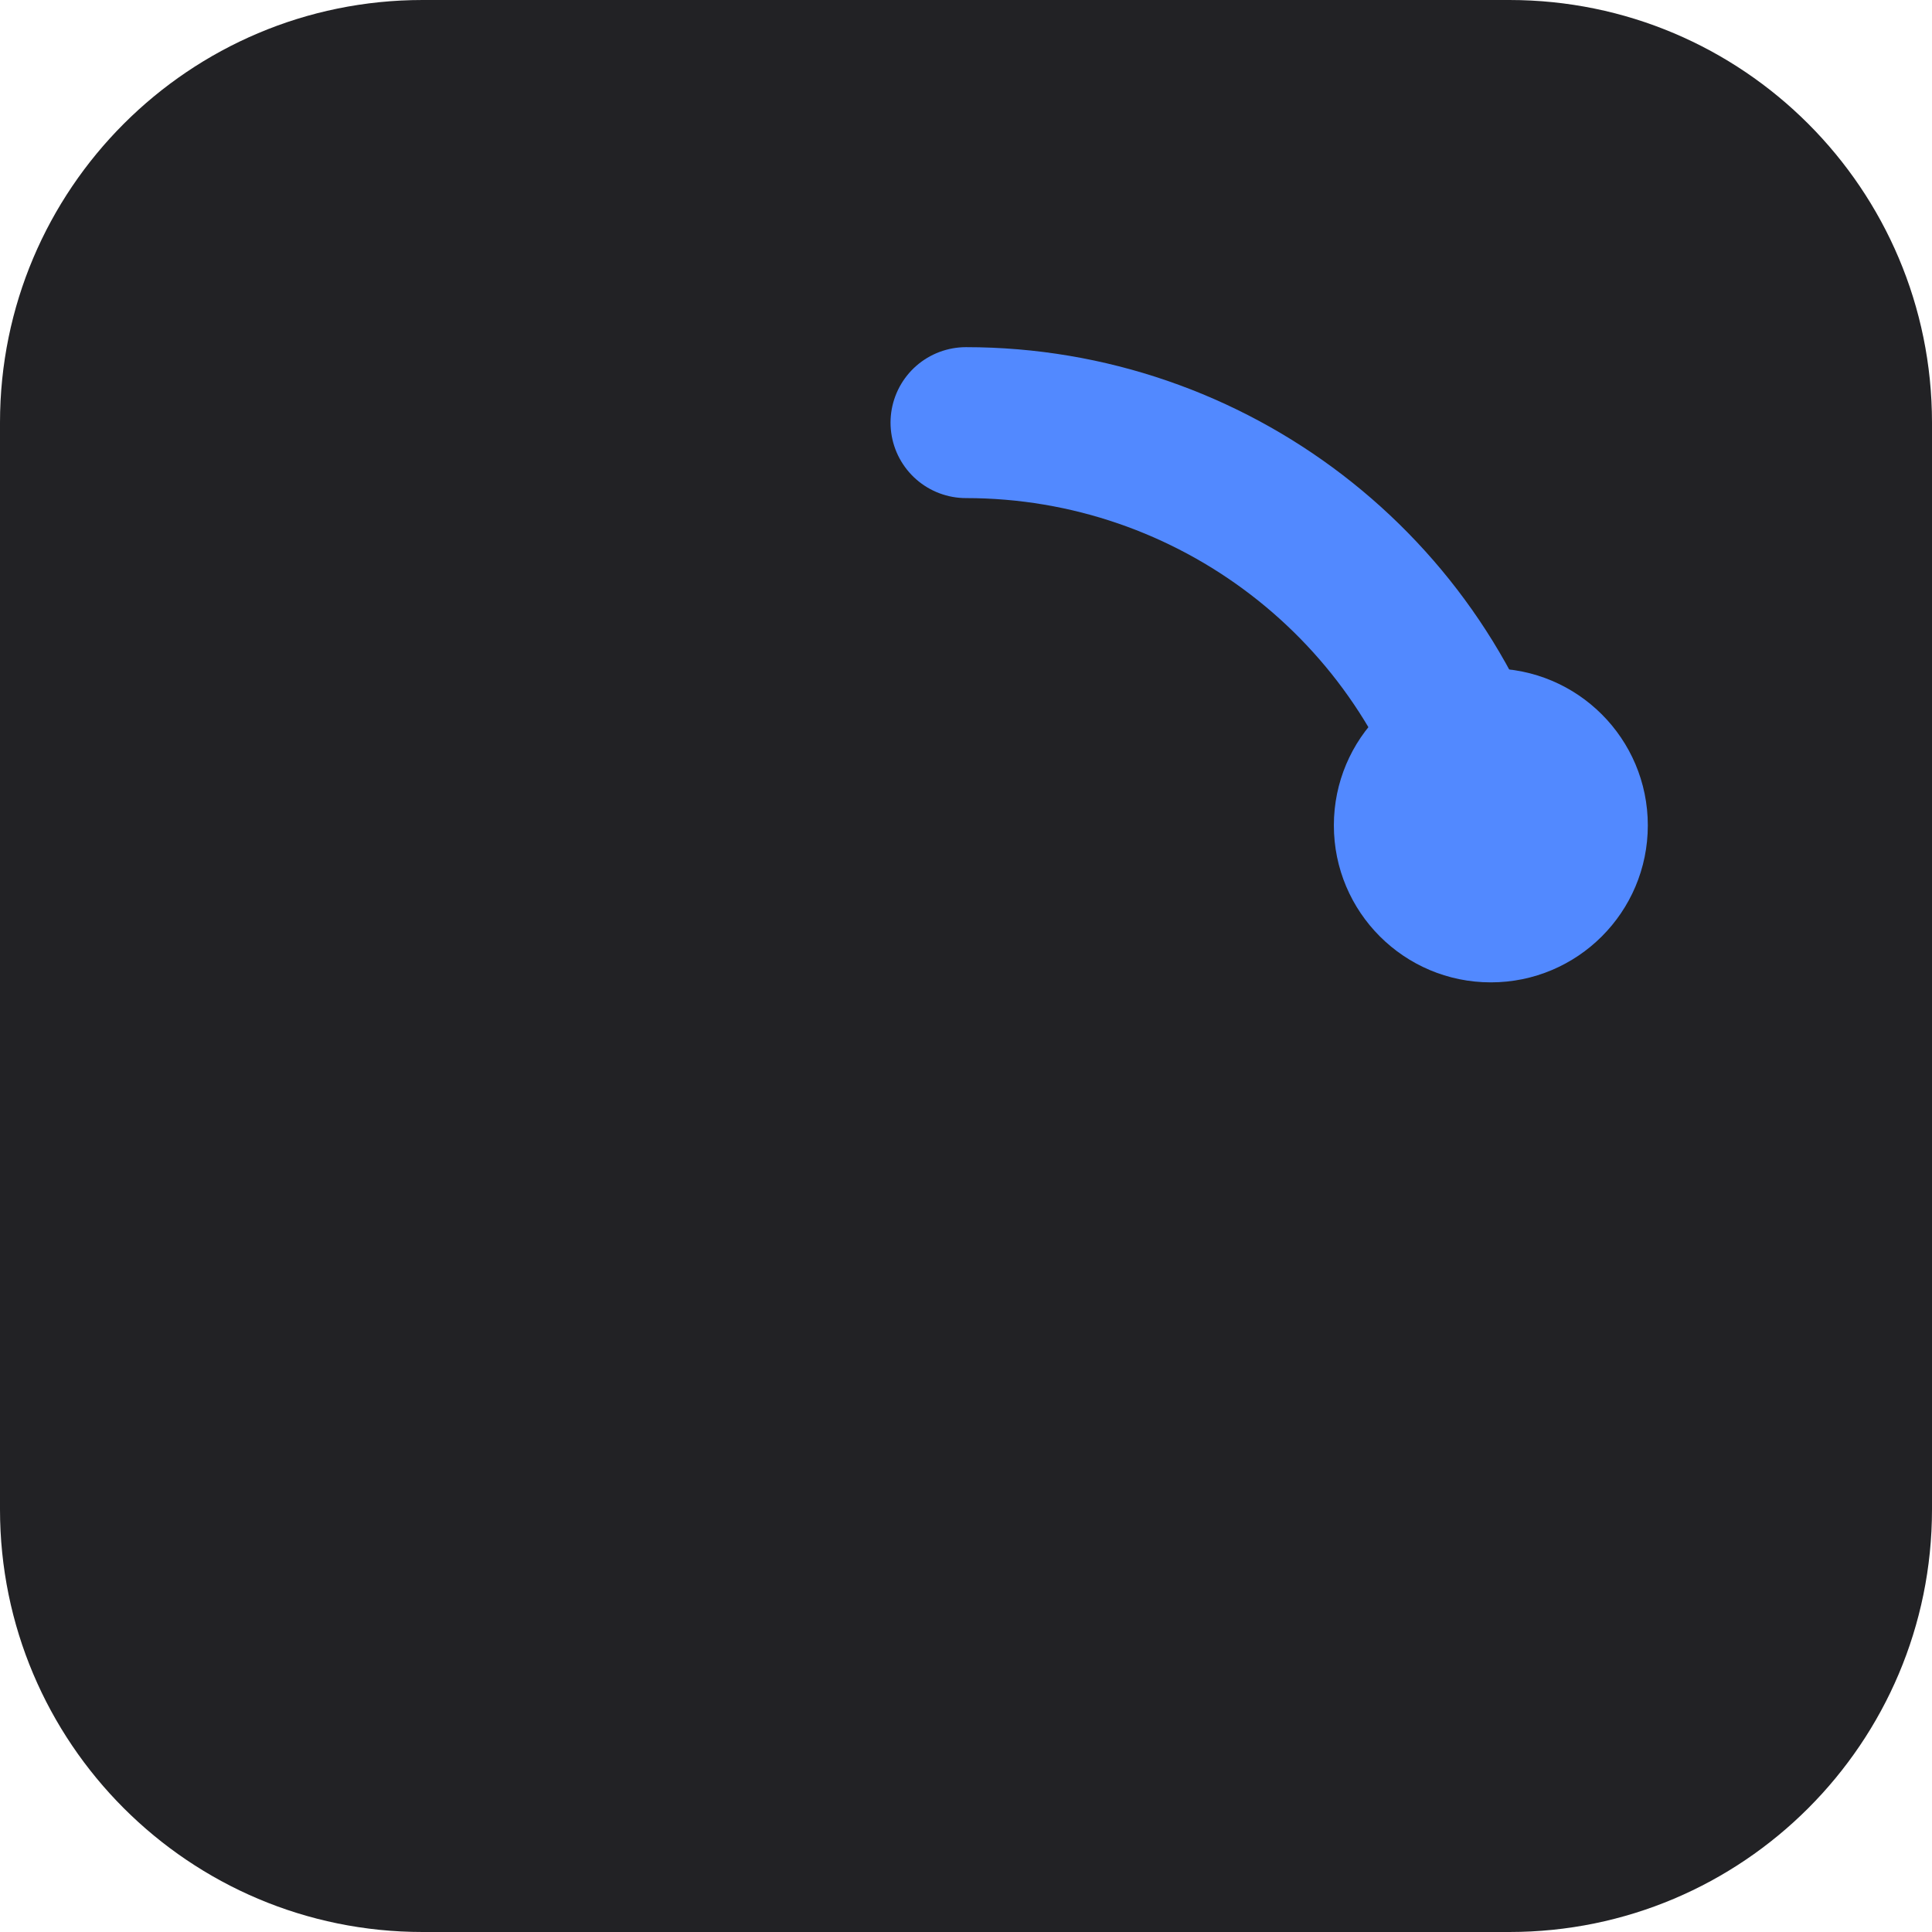
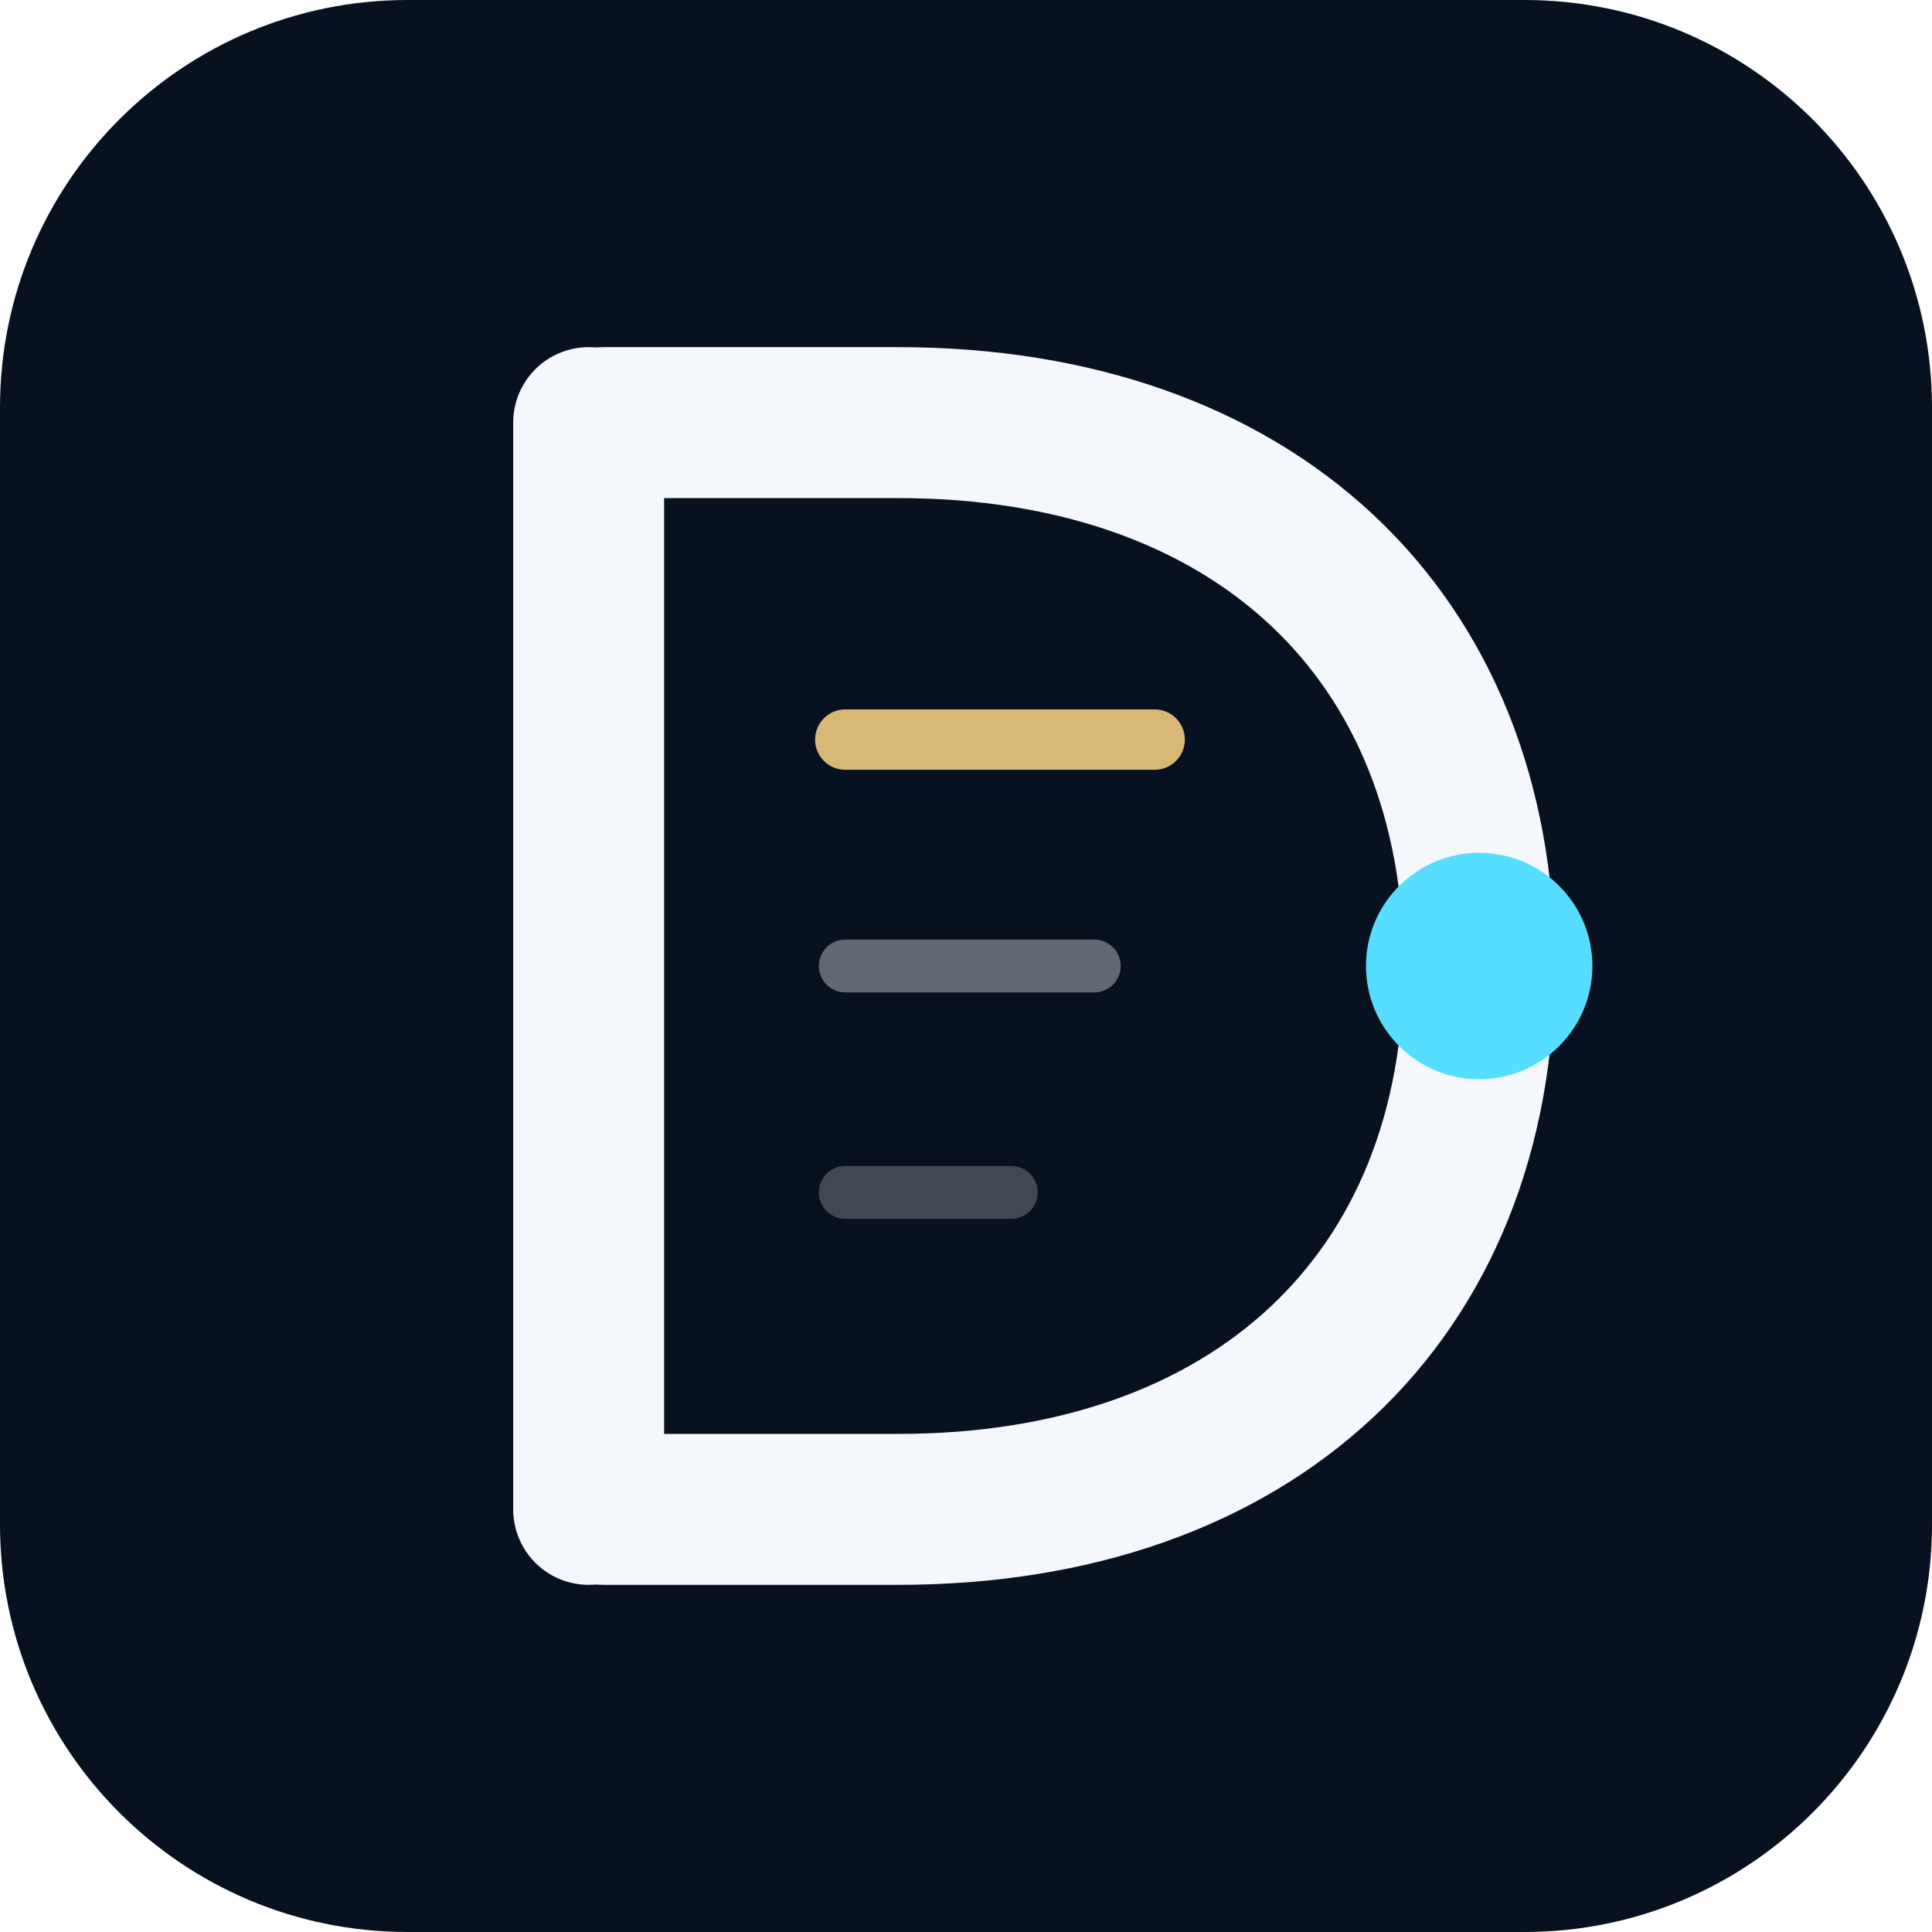
<svg xmlns="http://www.w3.org/2000/svg" width="32" height="32" viewBox="0 0 32 32" fill="none" role="img" aria-label="DueDateHQ">
-   <rect width="32" height="32" rx="7" fill="#222225" />
-   <path d="M16 7C20.073 7 23.639 9.736 24.693 13.671" stroke="#5289ff" stroke-width="2.5" stroke-linecap="round" />
-   <circle cx="24.693" cy="13.671" r="2.6" fill="#5289ff" />
+   <rect width="32" height="32" rx="6.75" fill="#08111F" />
+   <path d="M9.75 7V25" stroke="#F4F8FC" stroke-width="2.5" stroke-linecap="round" />
+   <path d="M10 7H14.875C20.75 7 24.5 10.5 24.5 16C24.5 21.5 20.75 25 14.875 25H10" stroke="#F4F8FC" stroke-width="2.5" stroke-linecap="round" stroke-linejoin="round" />
+   <path d="M14 12.25H19.125" stroke="#D8B874" stroke-width="1" stroke-linecap="round" />
+   <path d="M14 16H18.125" stroke="#F4F8FC" stroke-opacity="0.38" stroke-width="0.875" stroke-linecap="round" />
+   <path d="M14 19.75H16.75" stroke="#F4F8FC" stroke-opacity="0.24" stroke-width="0.875" stroke-linecap="round" />
+   <circle cx="24.5" cy="16" r="1.875" fill="#55DEFF" />
</svg>
